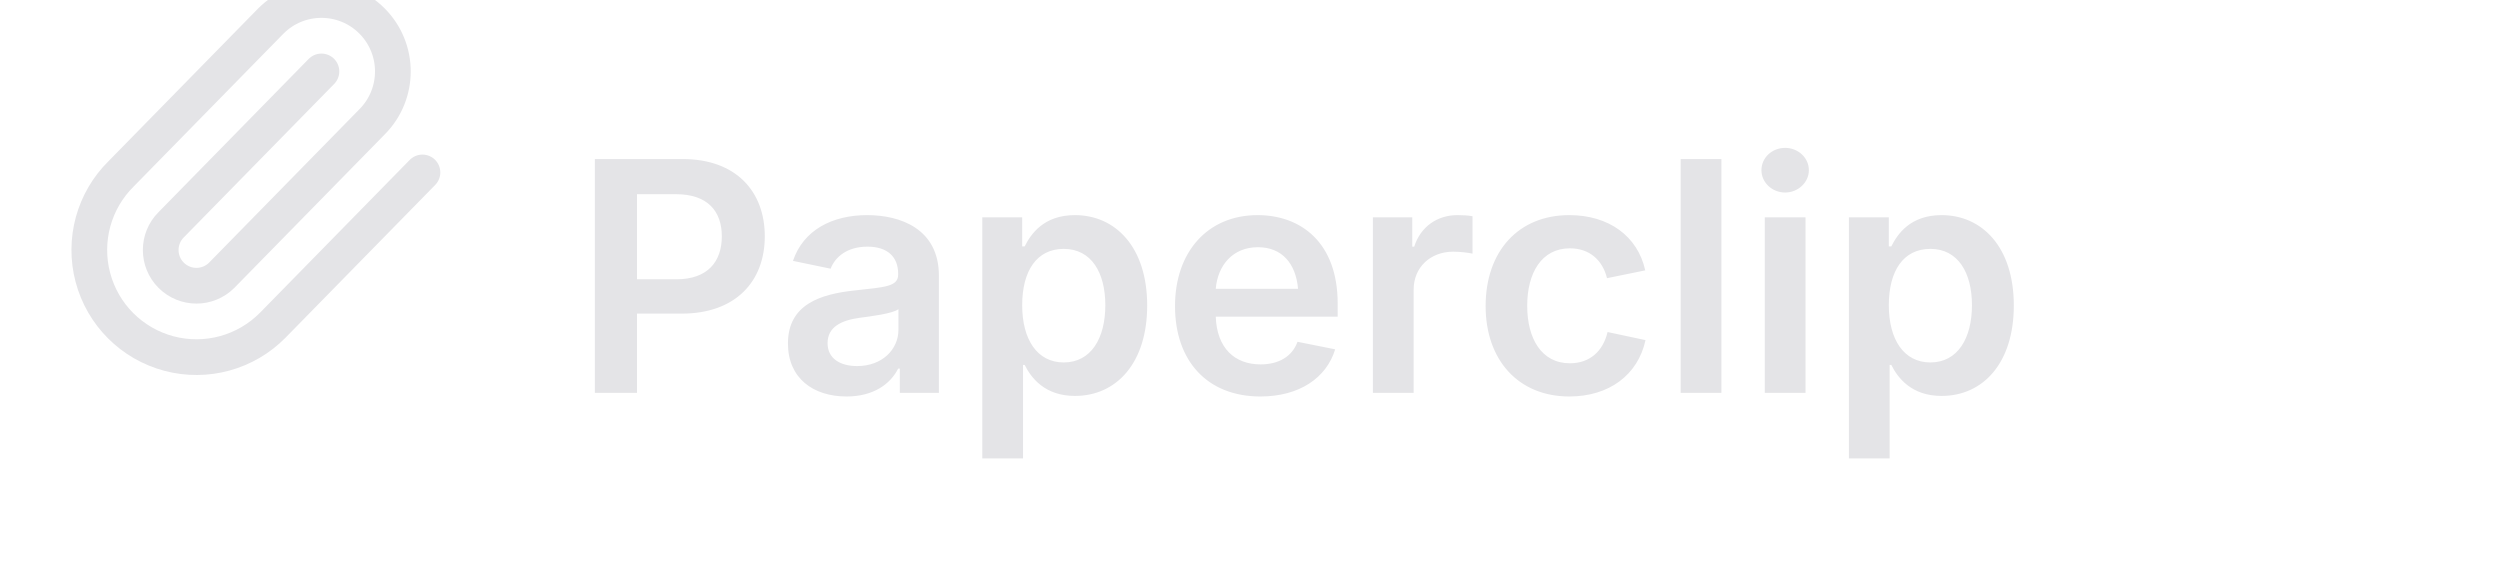
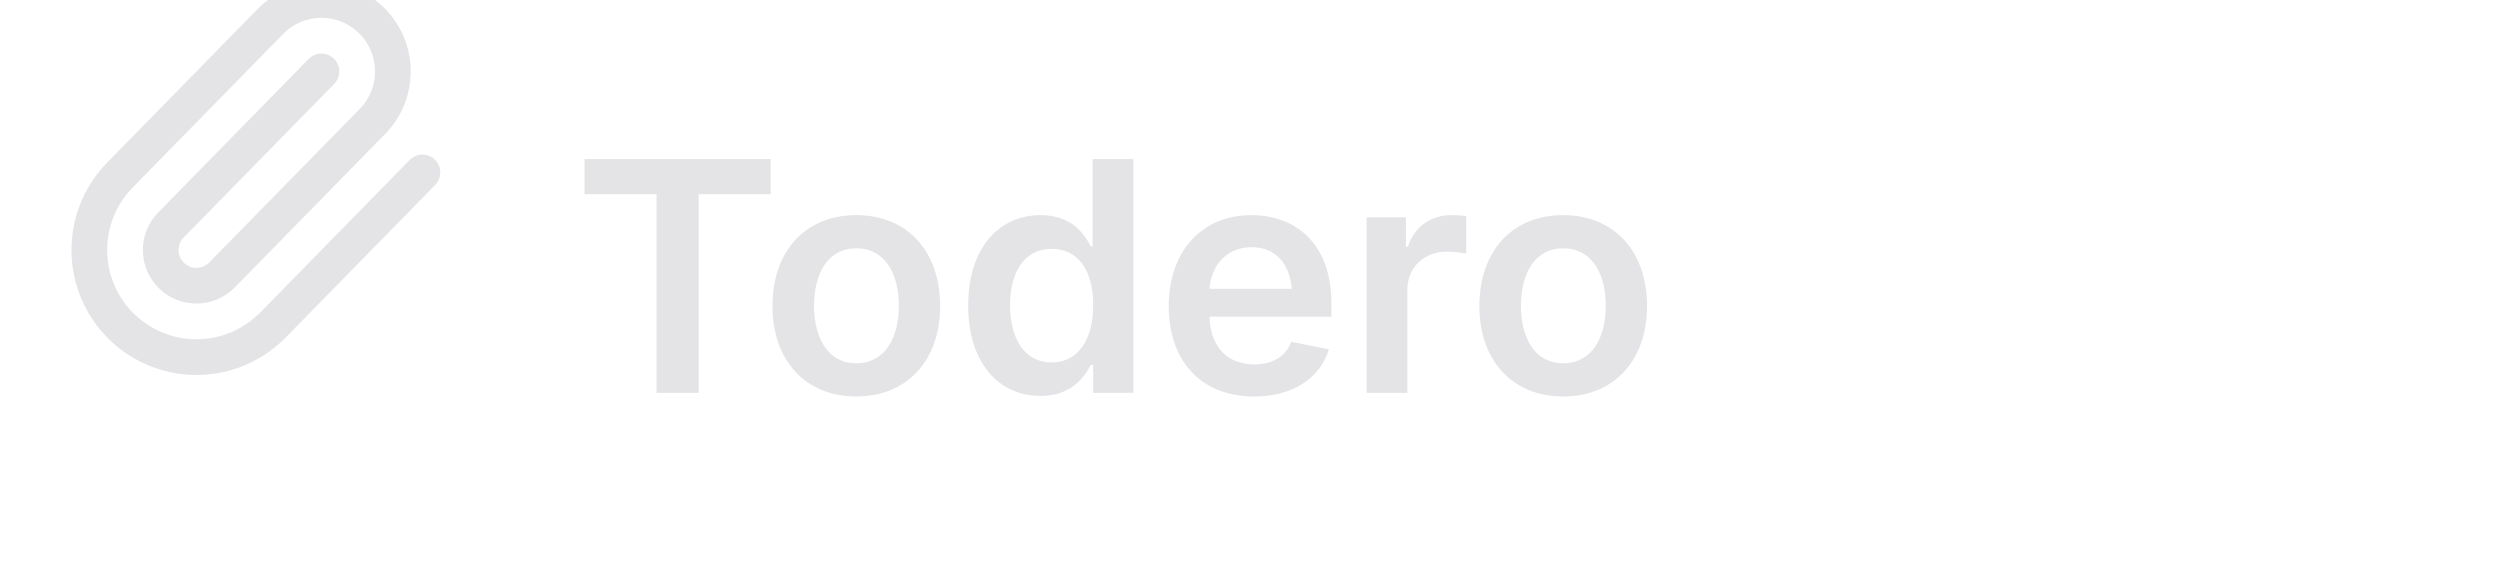
<svg xmlns="http://www.w3.org/2000/svg" width="140" height="32" viewBox="0 0 140 32" fill="none">
  <g stroke-linecap="round" stroke-linejoin="round">
    <path stroke="#e4e4e7" stroke-width="2" d="m18 4-8.414 8.586a2 2 0 0 0 2.829 2.829l8.414-8.586a4 4 0 1 0-5.657-5.657l-8.379 8.551a6 6 0 1 0 8.485 8.485l8.379-8.551" />
  </g>
-   <text x="32" y="22" font-family="system-ui, -apple-system, sans-serif" font-size="18" font-weight="600" fill="#e4e4e7">Paperclip</text>
+   <text x="32" y="22" font-family="system-ui, -apple-system, sans-serif" font-size="18" font-weight="600" fill="#e4e4e7">Todero</text>
</svg>
